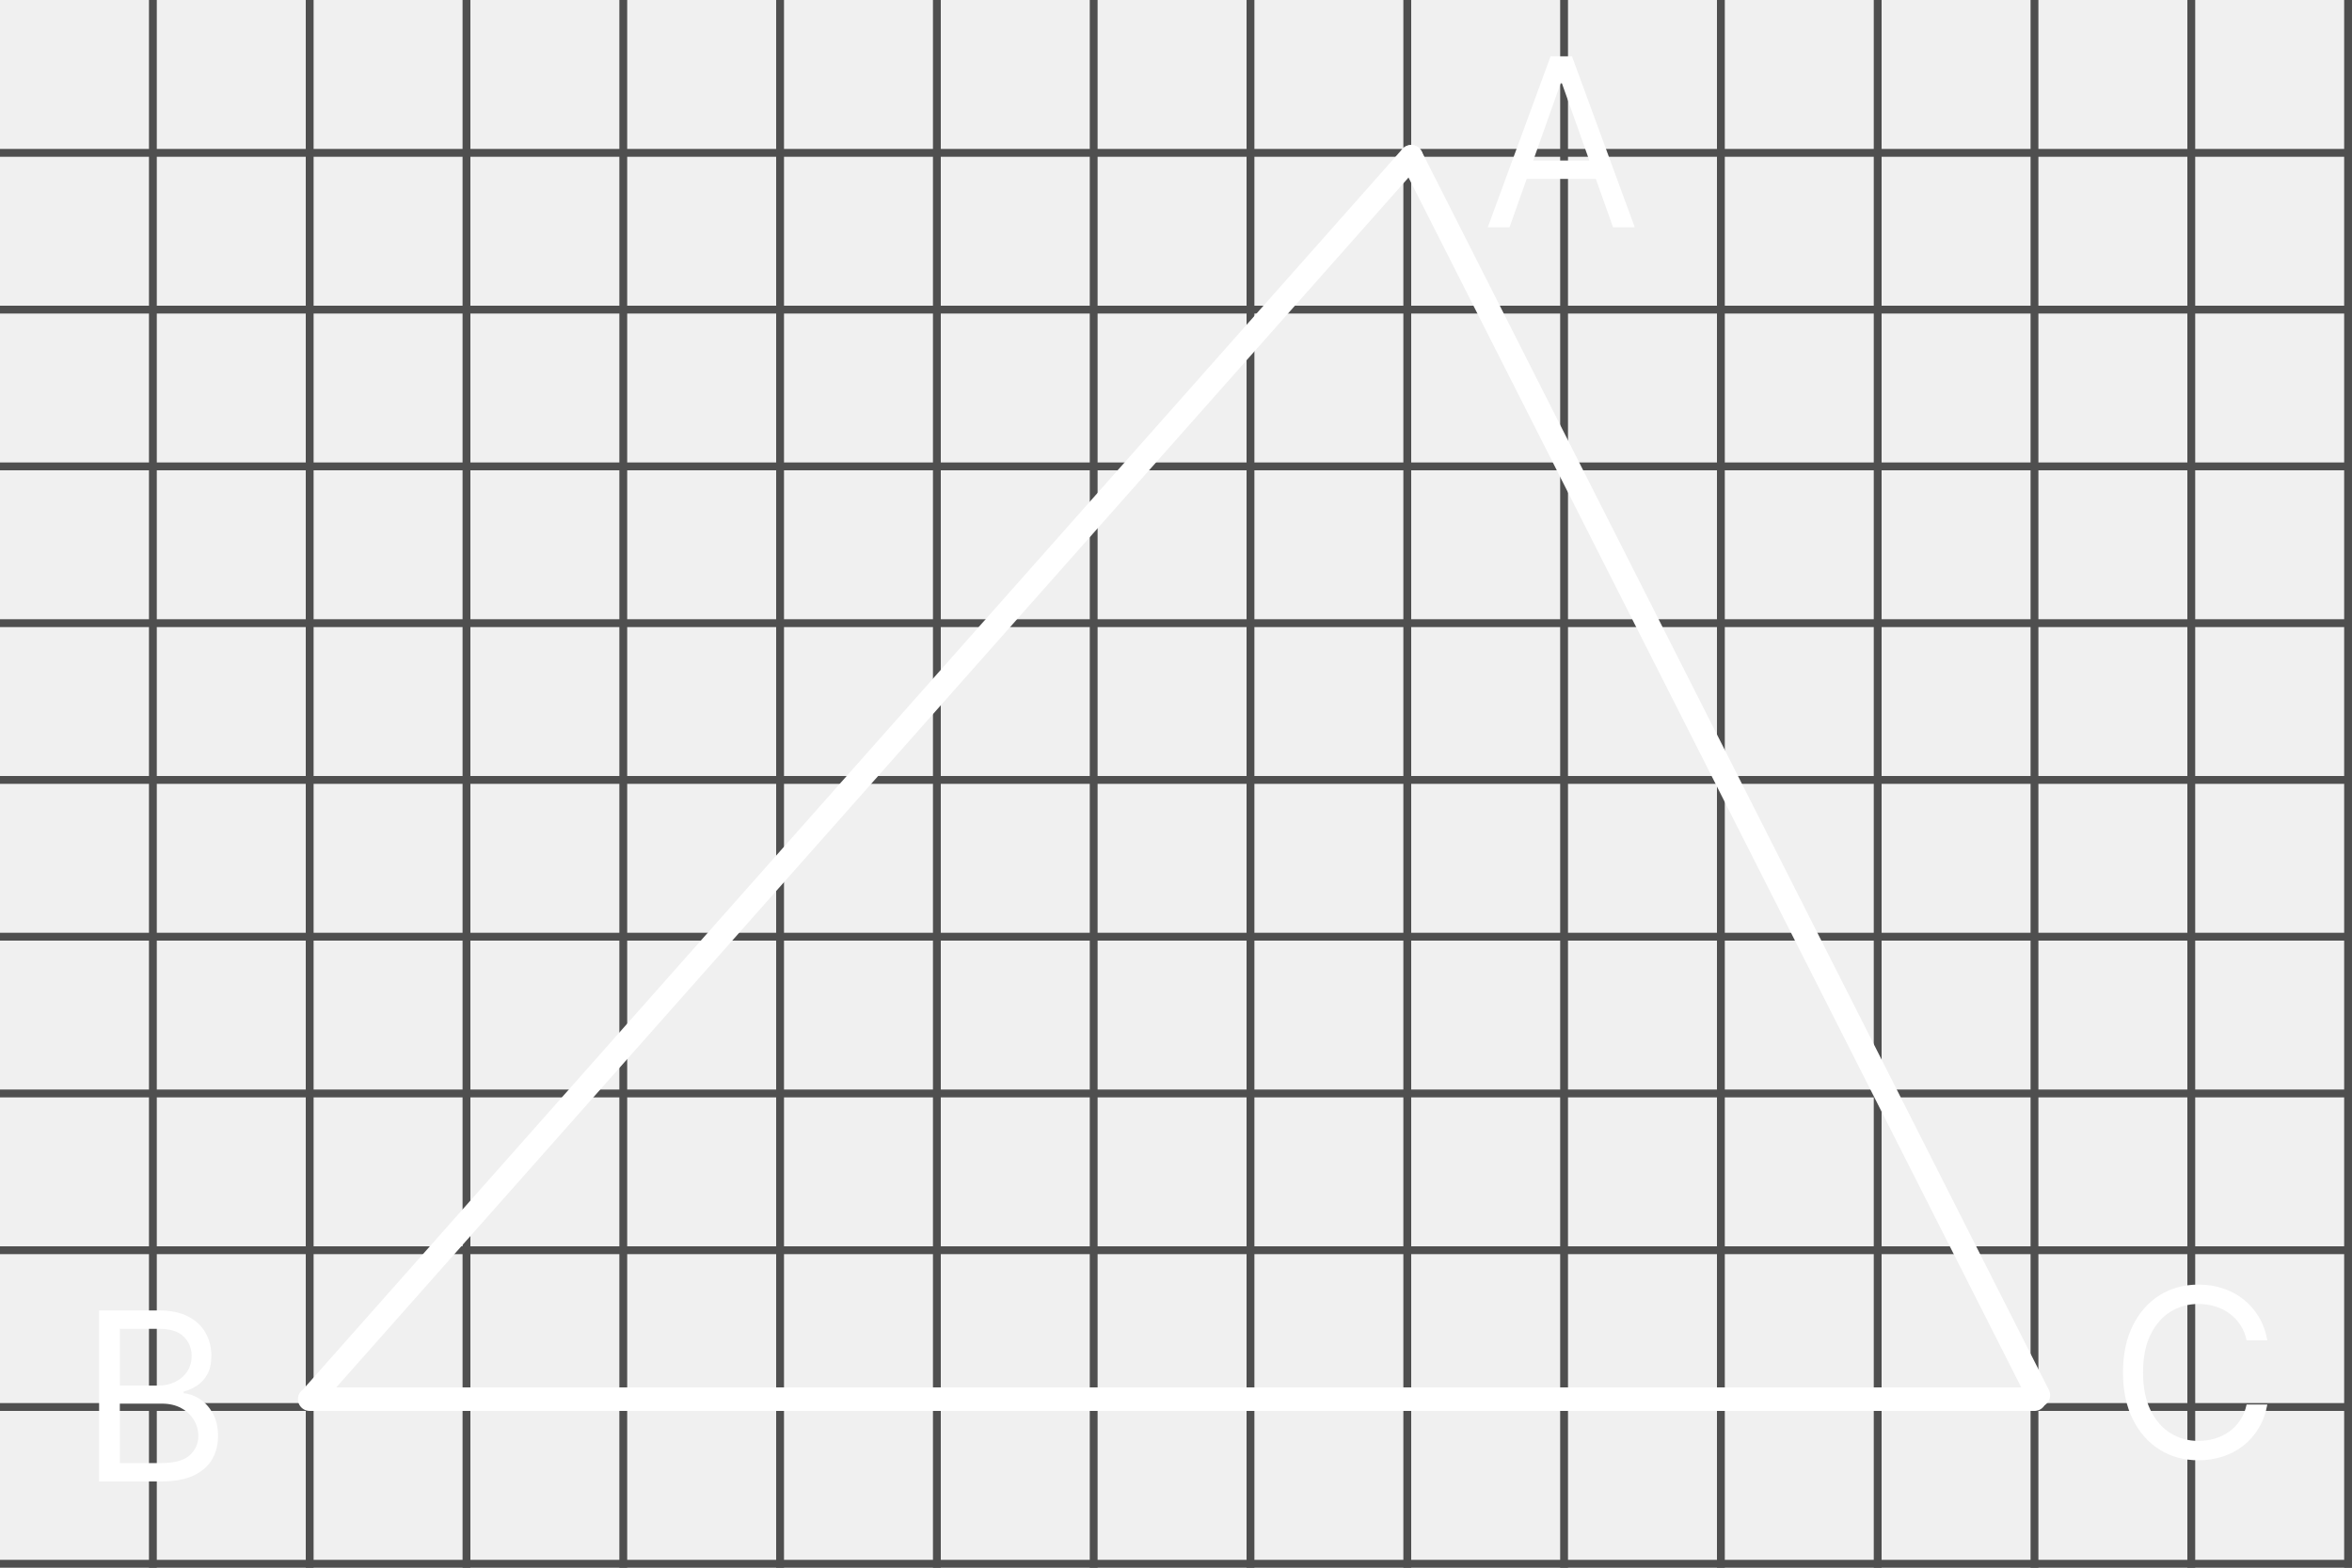
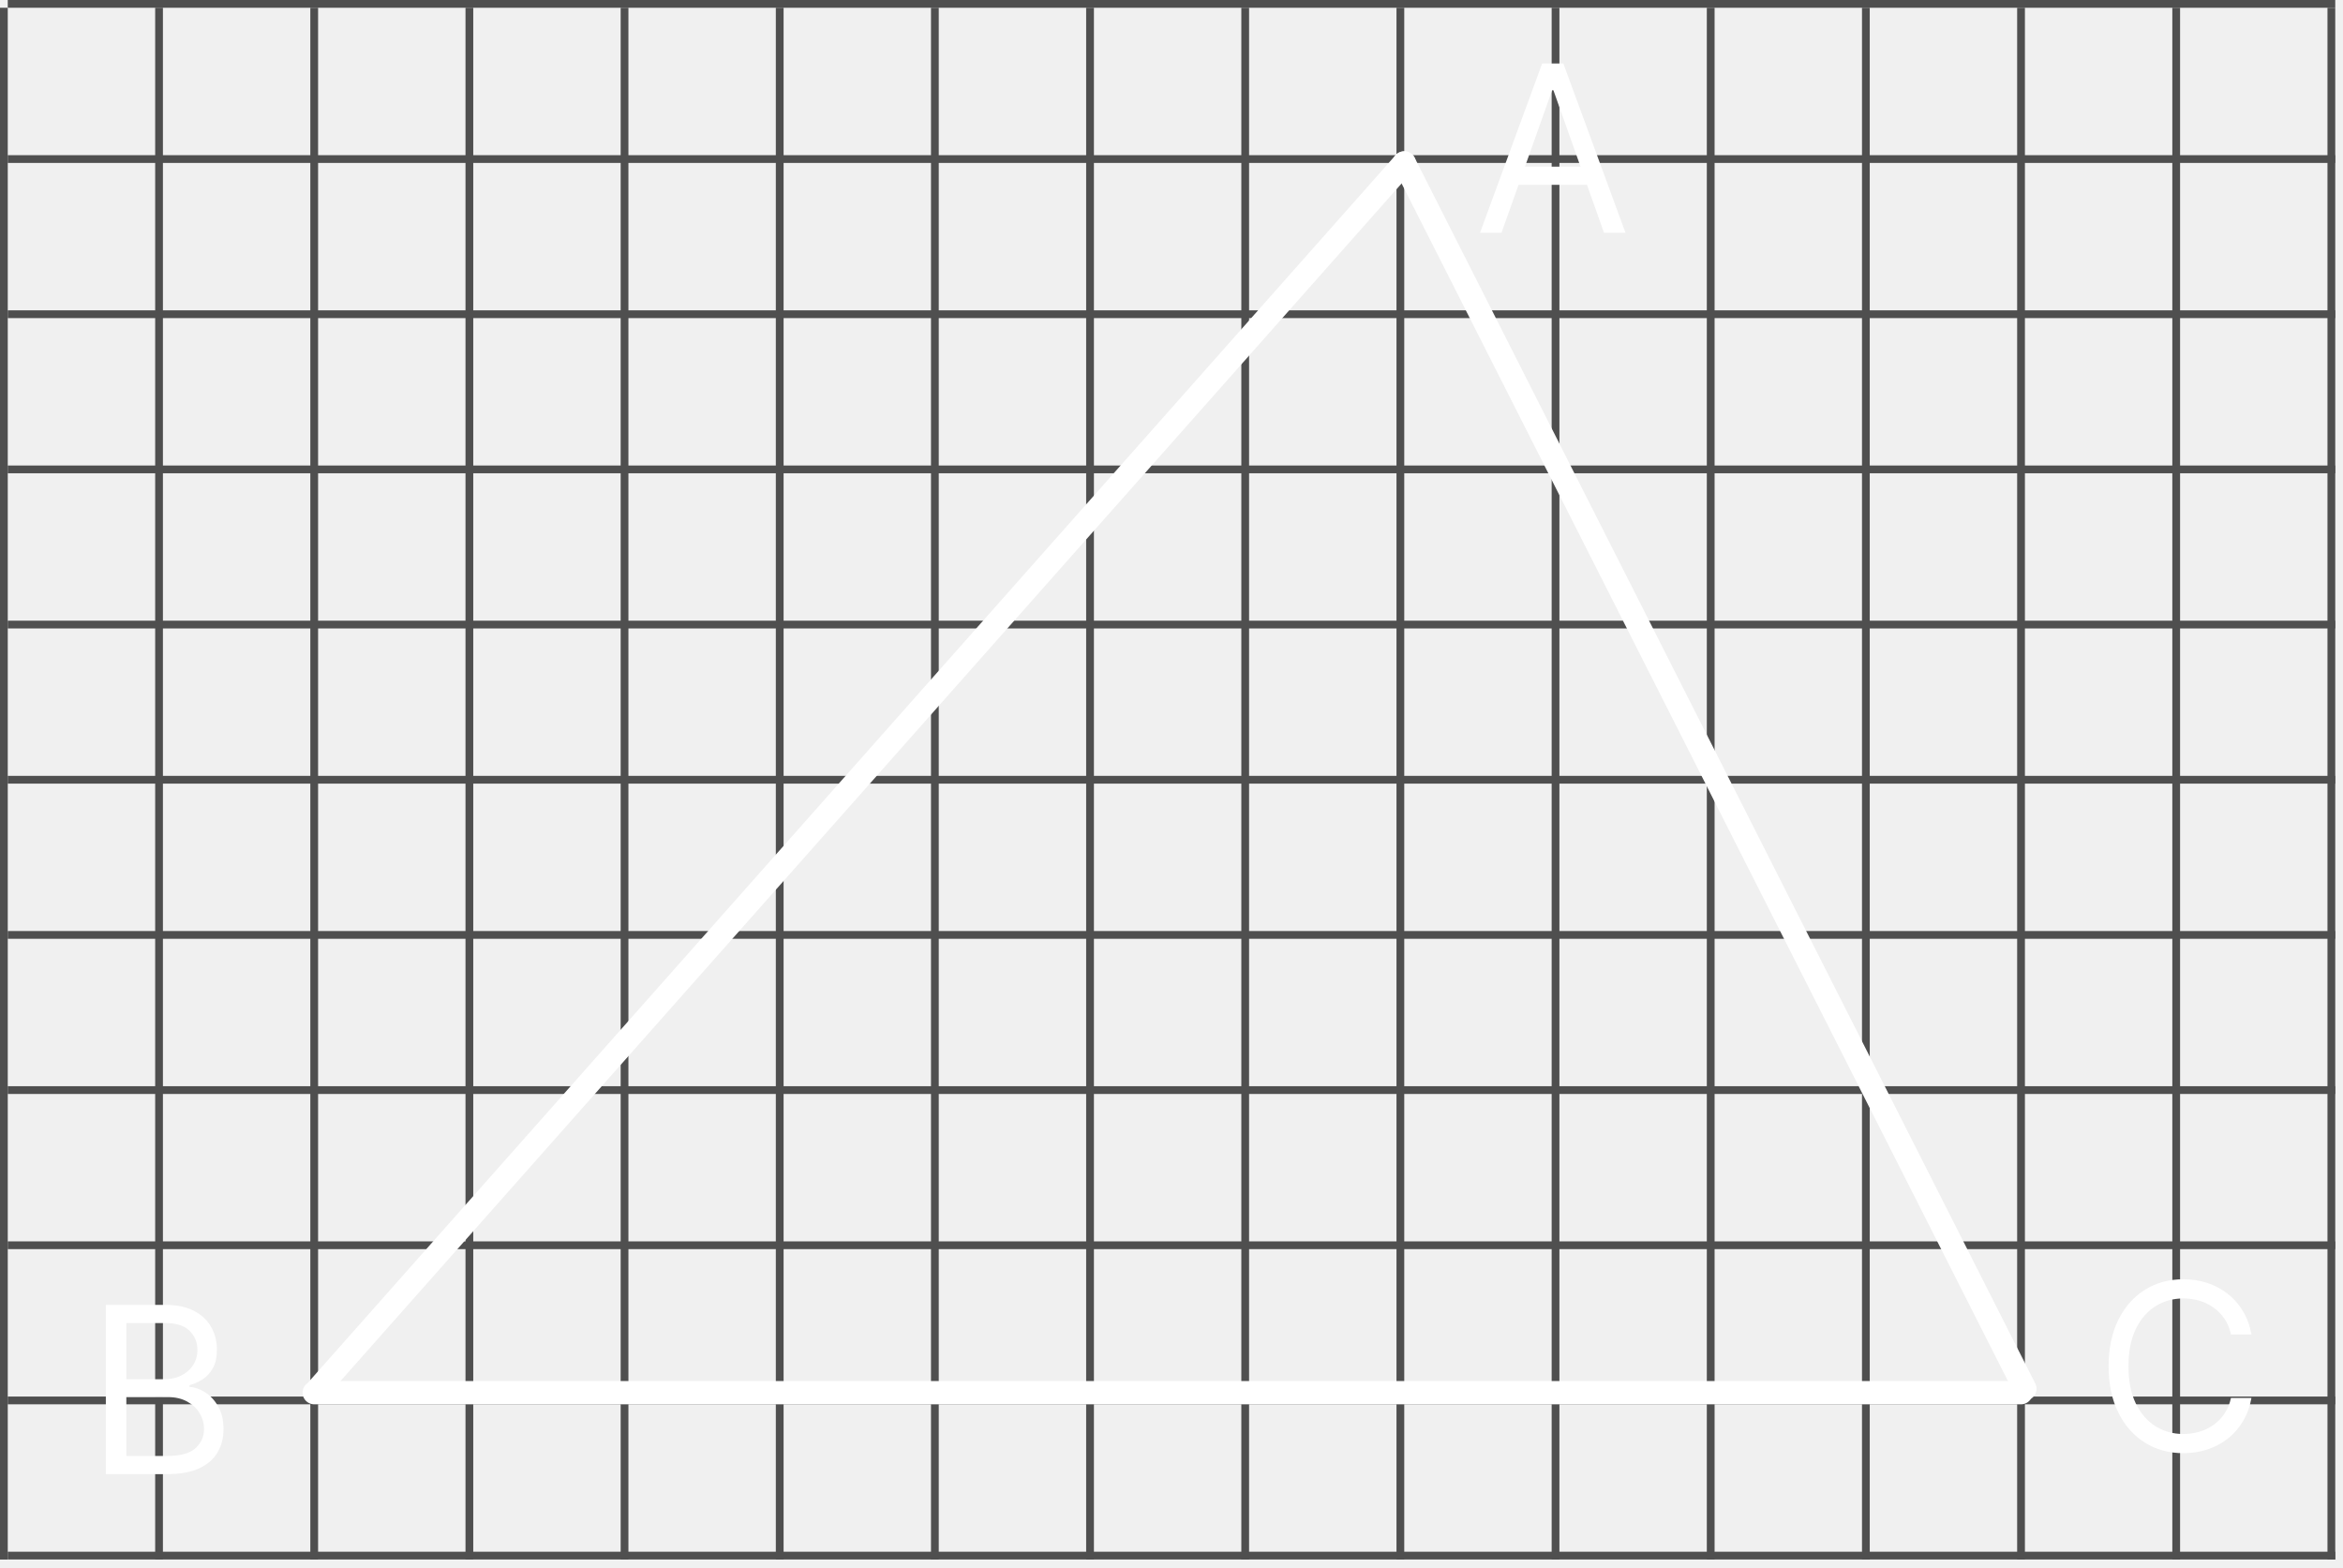
- <svg xmlns="http://www.w3.org/2000/svg" width="300" height="200" viewBox="0 0 300 200" fill="none">
-   <g clip-path="url(#clip0_1_36)">
-     <line y1="79.5" x2="300" y2="79.5" stroke="#4F4F4F" />
-     <line y1="159.5" x2="300" y2="159.5" stroke="#4F4F4F" />
-     <line y1="39.5" x2="300" y2="39.5" stroke="#4F4F4F" />
-     <line y1="119.5" x2="300" y2="119.5" stroke="#4F4F4F" />
-     <line y1="199.5" x2="300" y2="199.5" stroke="#4F4F4F" />
-     <line y1="19.5" x2="300" y2="19.5" stroke="#4F4F4F" />
-     <line y1="99.5" x2="300" y2="99.5" stroke="#4F4F4F" />
-     <line y1="179.5" x2="300" y2="179.5" stroke="#4F4F4F" />
-     <line y1="59.5" x2="300" y2="59.5" stroke="#4F4F4F" />
-     <line y1="139.5" x2="300" y2="139.5" stroke="#4F4F4F" />
-     <line x1="159.5" y1="200.01" x2="159.5" stroke="#4F4F4F" />
-     <line x1="79.5" y1="200.01" x2="79.5" stroke="#4F4F4F" />
-     <line x1="239.5" y1="200.01" x2="239.5" stroke="#4F4F4F" />
-     <line x1="39.5" y1="200.01" x2="39.5" stroke="#4F4F4F" />
-     <line x1="199.5" y1="200.01" x2="199.5" stroke="#4F4F4F" />
-     <line x1="119.5" y1="200.01" x2="119.5" stroke="#4F4F4F" />
-     <line x1="279.5" y1="200.01" x2="279.5" stroke="#4F4F4F" />
-     <line x1="19.5" y1="200.01" x2="19.5" stroke="#4F4F4F" />
-     <line x1="179.5" y1="200.01" x2="179.5" stroke="#4F4F4F" />
-     <line x1="99.5" y1="200.01" x2="99.5" stroke="#4F4F4F" />
-     <line x1="259.5" y1="200.01" x2="259.5" stroke="#4F4F4F" />
-     <line x1="59.5" y1="200.01" x2="59.5" stroke="#4F4F4F" />
-     <line x1="219.5" y1="200.01" x2="219.5" stroke="#4F4F4F" />
-     <line x1="139.5" y1="200.01" x2="139.5" stroke="#4F4F4F" />
-     <line x1="299.5" y1="200.01" x2="299.5" stroke="#4F4F4F" />
-     <line x1="39.5" y1="178.5" x2="259.5" y2="178.5" stroke="white" stroke-width="3" stroke-linecap="round" />
-     <path d="M40 178L180 20" stroke="white" stroke-width="3" stroke-linecap="round" />
-     <path d="M260 178L180 20" stroke="white" stroke-width="3" stroke-linecap="round" />
-     <path d="M192.537 29H189.767L197.778 7.182H200.506L208.517 29H205.747L199.227 10.633H199.057L192.537 29ZM193.56 20.477H204.724V22.821H193.56V20.477Z" fill="white" />
-     <path d="M289.199 171H286.557C286.401 170.24 286.127 169.572 285.737 168.997C285.353 168.422 284.884 167.939 284.33 167.548C283.783 167.151 283.176 166.852 282.509 166.653C281.841 166.455 281.145 166.355 280.42 166.355C279.099 166.355 277.903 166.689 276.83 167.357C275.765 168.024 274.916 169.008 274.284 170.308C273.659 171.607 273.347 173.202 273.347 175.091C273.347 176.98 273.659 178.575 274.284 179.874C274.916 181.174 275.765 182.158 276.83 182.825C277.903 183.493 279.099 183.827 280.42 183.827C281.145 183.827 281.841 183.727 282.509 183.528C283.176 183.33 283.783 183.035 284.33 182.644C284.884 182.246 285.353 181.76 285.737 181.185C286.127 180.602 286.401 179.935 286.557 179.182H289.199C289 180.297 288.638 181.295 288.112 182.175C287.587 183.056 286.933 183.805 286.152 184.423C285.371 185.034 284.494 185.499 283.521 185.819C282.555 186.138 281.521 186.298 280.42 186.298C278.56 186.298 276.905 185.844 275.456 184.935C274.007 184.026 272.867 182.733 272.036 181.057C271.205 179.381 270.79 177.392 270.79 175.091C270.79 172.79 271.205 170.801 272.036 169.125C272.867 167.449 274.007 166.156 275.456 165.247C276.905 164.338 278.56 163.884 280.42 163.884C281.521 163.884 282.555 164.043 283.521 164.363C284.494 164.683 285.371 165.151 286.152 165.769C286.933 166.38 287.587 167.126 288.112 168.006C288.638 168.88 289 169.878 289.199 171Z" fill="white" />
-     <path d="M12.642 189V167.182H20.27C21.79 167.182 23.043 167.445 24.03 167.97C25.018 168.489 25.753 169.188 26.236 170.069C26.719 170.942 26.96 171.912 26.96 172.977C26.96 173.915 26.793 174.689 26.459 175.3C26.133 175.911 25.7 176.393 25.16 176.749C24.627 177.104 24.048 177.366 23.423 177.537V177.75C24.091 177.793 24.762 178.027 25.437 178.453C26.111 178.879 26.676 179.49 27.131 180.286C27.585 181.081 27.812 182.054 27.812 183.205C27.812 184.298 27.564 185.282 27.067 186.156C26.57 187.029 25.785 187.722 24.712 188.233C23.64 188.744 22.244 189 20.526 189H12.642ZM15.284 186.656H20.526C22.251 186.656 23.477 186.322 24.201 185.655C24.933 184.98 25.298 184.163 25.298 183.205C25.298 182.466 25.11 181.784 24.734 181.159C24.357 180.527 23.821 180.023 23.125 179.646C22.429 179.263 21.605 179.071 20.653 179.071H15.284V186.656ZM15.284 176.77H20.185C20.98 176.77 21.697 176.614 22.337 176.301C22.983 175.989 23.494 175.548 23.871 174.98C24.254 174.412 24.446 173.744 24.446 172.977C24.446 172.018 24.112 171.205 23.445 170.538C22.777 169.863 21.719 169.526 20.27 169.526H15.284V176.77Z" fill="white" />
-   </g>
-   <defs>
-     <clipPath id="clip0_1_36">
-       <rect width="300" height="200" fill="white" />
-     </clipPath>
-   </defs>
+ <svg xmlns="http://www.w3.org/2000/svg" width="302" height="202" viewBox="0 0 302 202" fill="none">
+   <line x1="0.5" y1="201.01" x2="0.5" y2="1" stroke="#4F4F4F" />
+   <line x1="1" y1="0.5" x2="301" y2="0.5" stroke="#4F4F4F" />
+   <line x1="1" y1="80.5" x2="301" y2="80.5" stroke="#4F4F4F" />
+   <line x1="1" y1="160.5" x2="301" y2="160.5" stroke="#4F4F4F" />
+   <line x1="1" y1="40.5" x2="301" y2="40.5" stroke="#4F4F4F" />
+   <line x1="1" y1="120.5" x2="301" y2="120.5" stroke="#4F4F4F" />
+   <line x1="1" y1="200.5" x2="301" y2="200.5" stroke="#4F4F4F" />
+   <line x1="1" y1="20.5" x2="301" y2="20.5" stroke="#4F4F4F" />
+   <line x1="1" y1="100.5" x2="301" y2="100.5" stroke="#4F4F4F" />
+   <line x1="1" y1="180.5" x2="301" y2="180.5" stroke="#4F4F4F" />
+   <line x1="1" y1="60.5" x2="301" y2="60.5" stroke="#4F4F4F" />
+   <line x1="1" y1="140.5" x2="301" y2="140.5" stroke="#4F4F4F" />
+   <line x1="160.5" y1="201.01" x2="160.5" y2="1" stroke="#4F4F4F" />
+   <line x1="80.5" y1="201.01" x2="80.5" y2="1" stroke="#4F4F4F" />
+   <line x1="240.5" y1="201.01" x2="240.5" y2="1" stroke="#4F4F4F" />
+   <line x1="40.5" y1="201.01" x2="40.5" y2="1" stroke="#4F4F4F" />
+   <line x1="200.5" y1="201.01" x2="200.5" y2="1" stroke="#4F4F4F" />
+   <line x1="120.5" y1="201.01" x2="120.5" y2="1" stroke="#4F4F4F" />
+   <line x1="280.5" y1="201.01" x2="280.5" y2="1" stroke="#4F4F4F" />
+   <line x1="20.5" y1="201.01" x2="20.5" y2="1" stroke="#4F4F4F" />
+   <line x1="180.5" y1="201.01" x2="180.5" y2="1" stroke="#4F4F4F" />
+   <line x1="100.5" y1="201.01" x2="100.5" y2="1" stroke="#4F4F4F" />
+   <line x1="260.5" y1="201.01" x2="260.5" y2="1" stroke="#4F4F4F" />
+   <line x1="60.5" y1="201.01" x2="60.5" y2="1" stroke="#4F4F4F" />
+   <line x1="220.5" y1="201.01" x2="220.5" y2="1" stroke="#4F4F4F" />
+   <line x1="140.5" y1="201.01" x2="140.5" y2="1" stroke="#4F4F4F" />
+   <line x1="300.5" y1="201.01" x2="300.5" y2="1" stroke="#4F4F4F" />
+   <line x1="40.5" y1="179.5" x2="260.5" y2="179.5" stroke="white" stroke-width="3" stroke-linecap="round" />
+   <path d="M41 179L181 21" stroke="white" stroke-width="3" stroke-linecap="round" />
+   <path d="M261 179L181 21" stroke="white" stroke-width="3" stroke-linecap="round" />
+   <path d="M193.537 30H190.767L198.778 8.182H201.506L209.517 30H206.747L200.227 11.633H200.057L193.537 30ZM194.56 21.477H205.724V23.821H194.56V21.477Z" fill="white" />
+   <path d="M290.199 172H287.557C287.401 171.24 287.127 170.572 286.737 169.997C286.353 169.422 285.884 168.939 285.33 168.548C284.783 168.151 284.176 167.852 283.509 167.653C282.841 167.455 282.145 167.355 281.42 167.355C280.099 167.355 278.903 167.689 277.83 168.357C276.765 169.024 275.916 170.008 275.284 171.308C274.659 172.607 274.347 174.202 274.347 176.091C274.347 177.98 274.659 179.575 275.284 180.874C275.916 182.174 276.765 183.158 277.83 183.825C278.903 184.493 280.099 184.827 281.42 184.827C282.145 184.827 282.841 184.727 283.509 184.528C284.176 184.33 284.783 184.035 285.33 183.644C285.884 183.246 286.353 182.76 286.737 182.185C287.127 181.602 287.401 180.935 287.557 180.182H290.199C290 181.297 289.638 182.295 289.112 183.175C288.587 184.056 287.933 184.805 287.152 185.423C286.371 186.034 285.494 186.499 284.521 186.819C283.555 187.138 282.521 187.298 281.42 187.298C279.56 187.298 277.905 186.844 276.456 185.935C275.007 185.026 273.867 183.733 273.036 182.057C272.205 180.381 271.79 178.392 271.79 176.091C271.79 173.79 272.205 171.801 273.036 170.125C273.867 168.449 275.007 167.156 276.456 166.247C277.905 165.338 279.56 164.884 281.42 164.884C282.521 164.884 283.555 165.043 284.521 165.363C285.494 165.683 286.371 166.151 287.152 166.769C287.933 167.38 288.587 168.126 289.112 169.006C289.638 169.88 290 170.878 290.199 172Z" fill="white" />
+   <path d="M13.642 190V168.182H21.27C22.79 168.182 24.043 168.445 25.03 168.97C26.018 169.489 26.753 170.188 27.236 171.069C27.719 171.942 27.96 172.912 27.96 173.977C27.96 174.915 27.793 175.689 27.459 176.3C27.133 176.911 26.7 177.393 26.16 177.749C25.627 178.104 25.048 178.366 24.423 178.537V178.75C25.091 178.793 25.762 179.027 26.437 179.453C27.111 179.879 27.676 180.49 28.131 181.286C28.585 182.081 28.812 183.054 28.812 184.205C28.812 185.298 28.564 186.282 28.067 187.156C27.57 188.029 26.785 188.722 25.712 189.233C24.64 189.744 23.244 190 21.526 190H13.642ZM16.284 187.656H21.526C23.251 187.656 24.477 187.322 25.201 186.655C25.933 185.98 26.298 185.163 26.298 184.205C26.298 183.466 26.11 182.784 25.734 182.159C25.357 181.527 24.821 181.023 24.125 180.646C23.429 180.263 22.605 180.071 21.653 180.071H16.284V187.656ZM16.284 177.77H21.185C21.98 177.77 22.697 177.614 23.337 177.301C23.983 176.989 24.494 176.548 24.871 175.98C25.254 175.412 25.446 174.744 25.446 173.977C25.446 173.018 25.112 172.205 24.445 171.538C23.777 170.863 22.719 170.526 21.27 170.526H16.284V177.77Z" fill="white" />
</svg>
